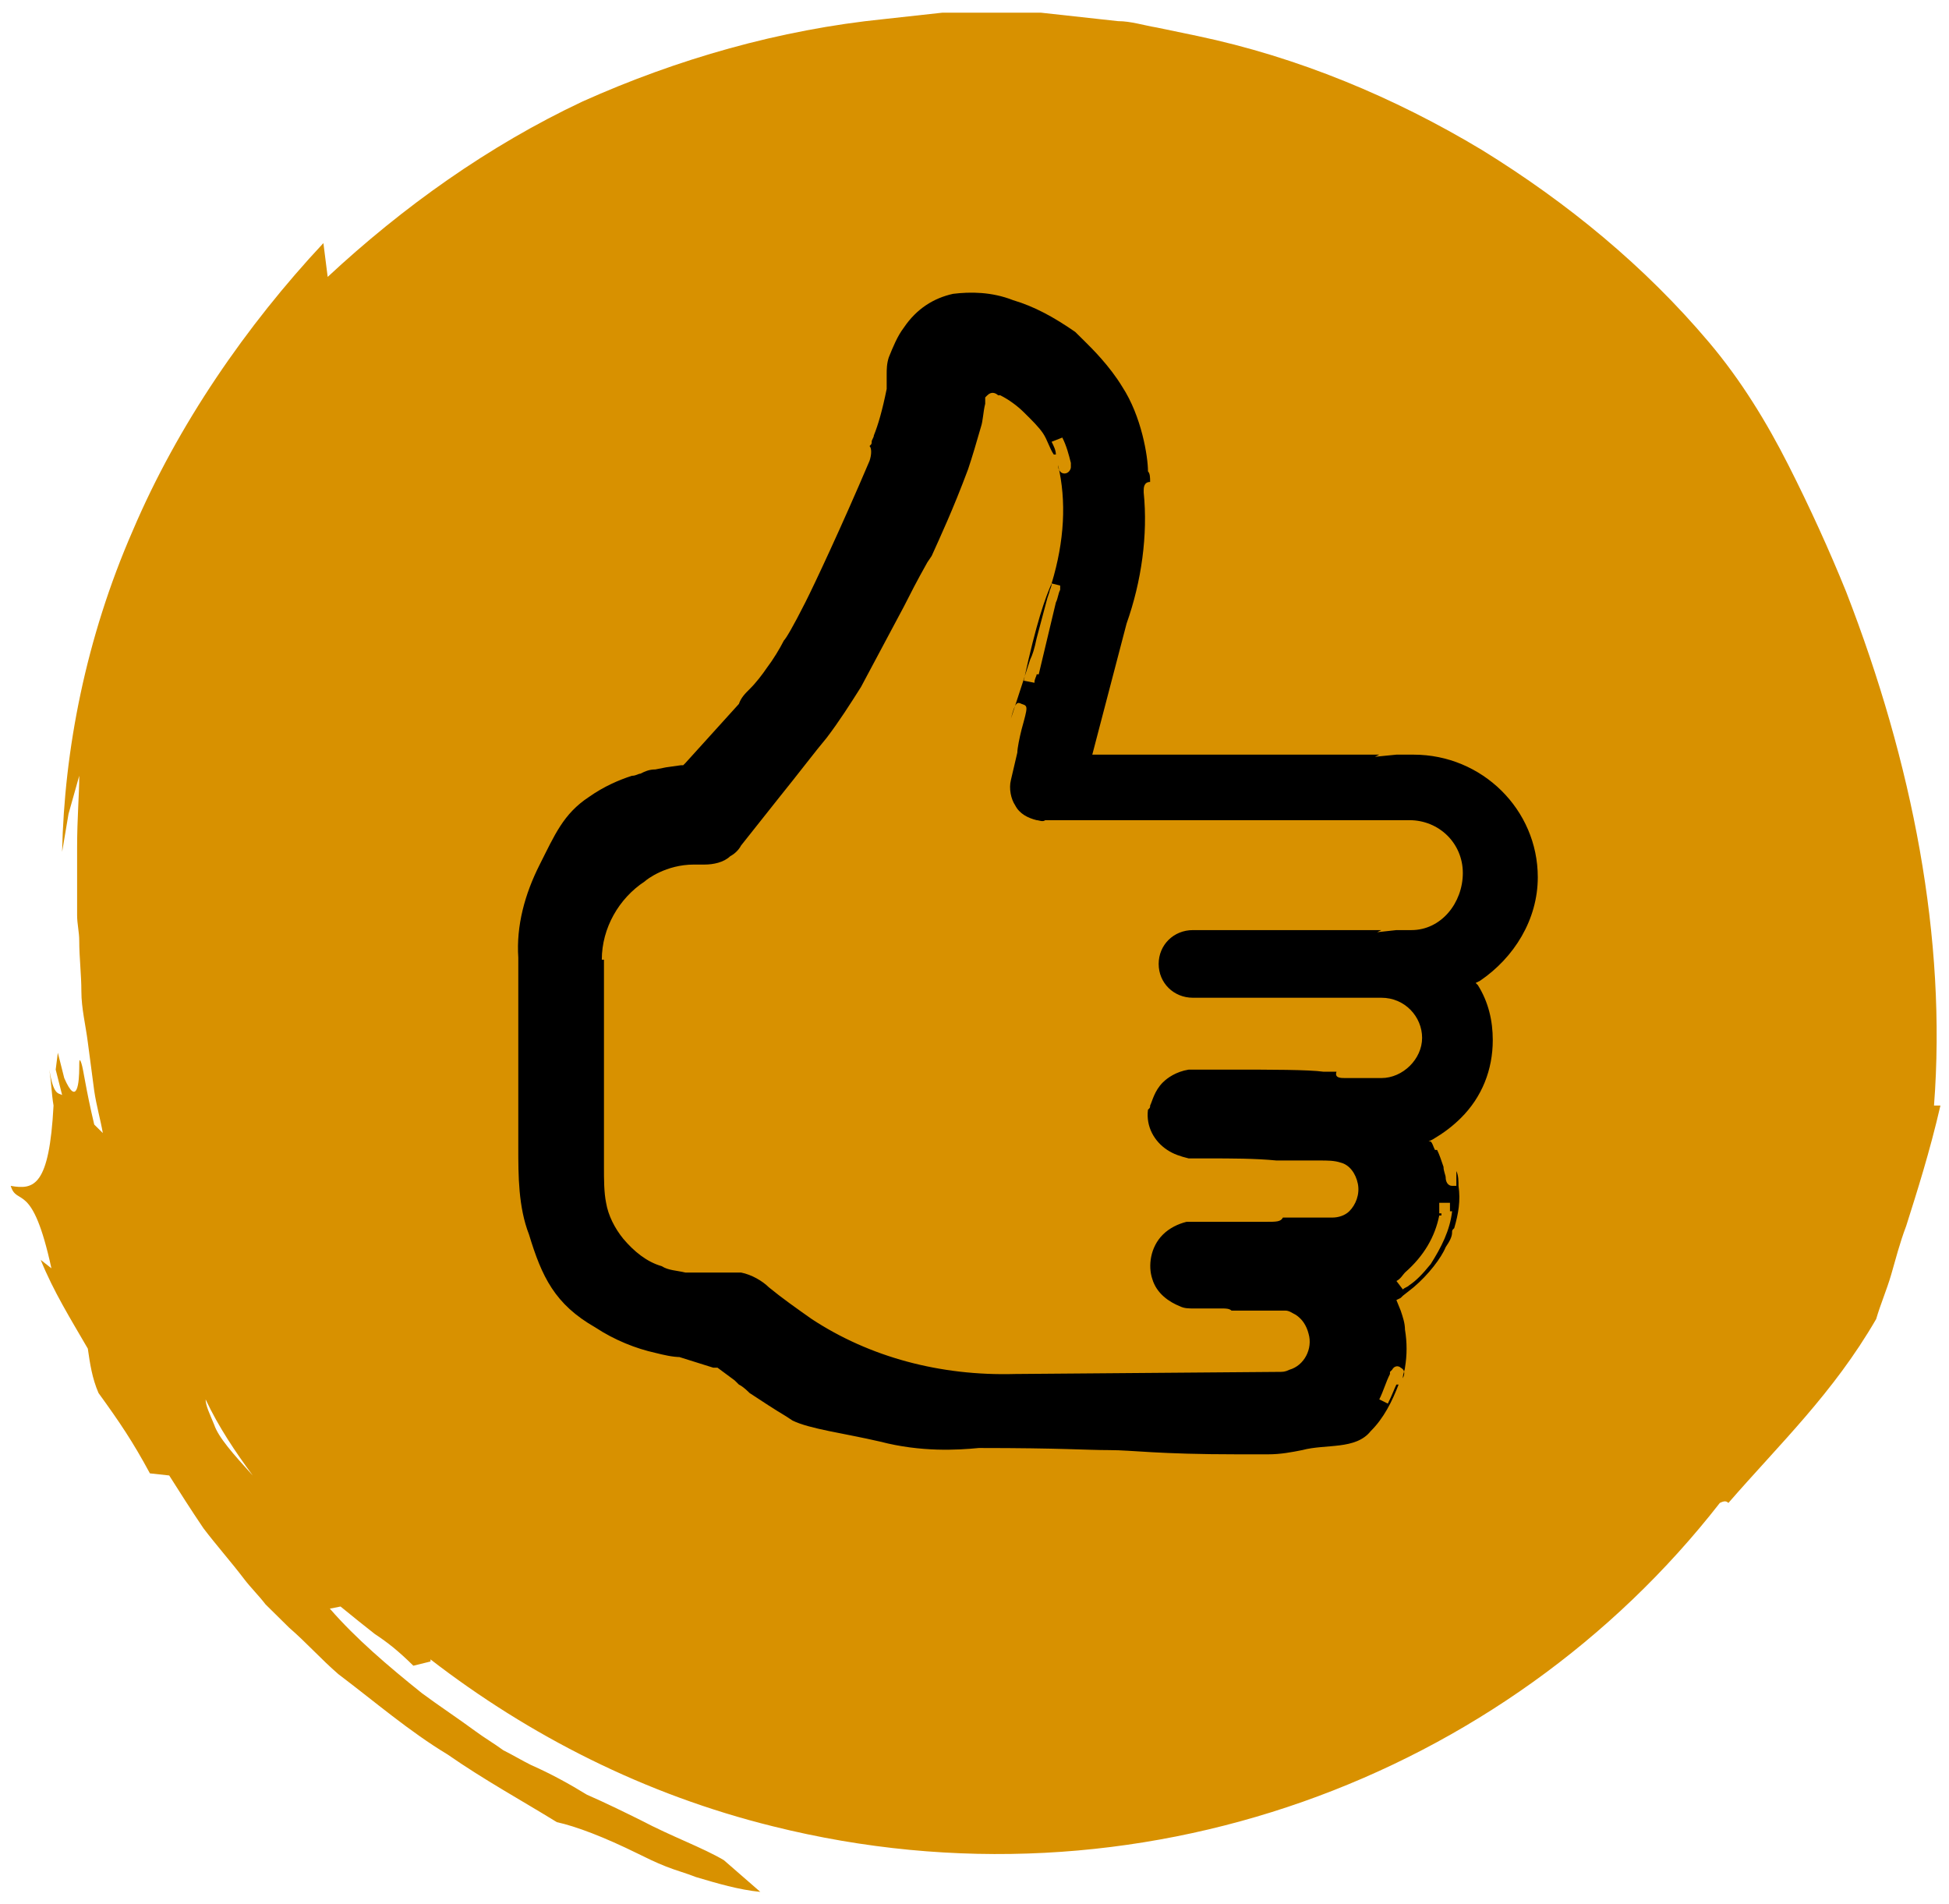
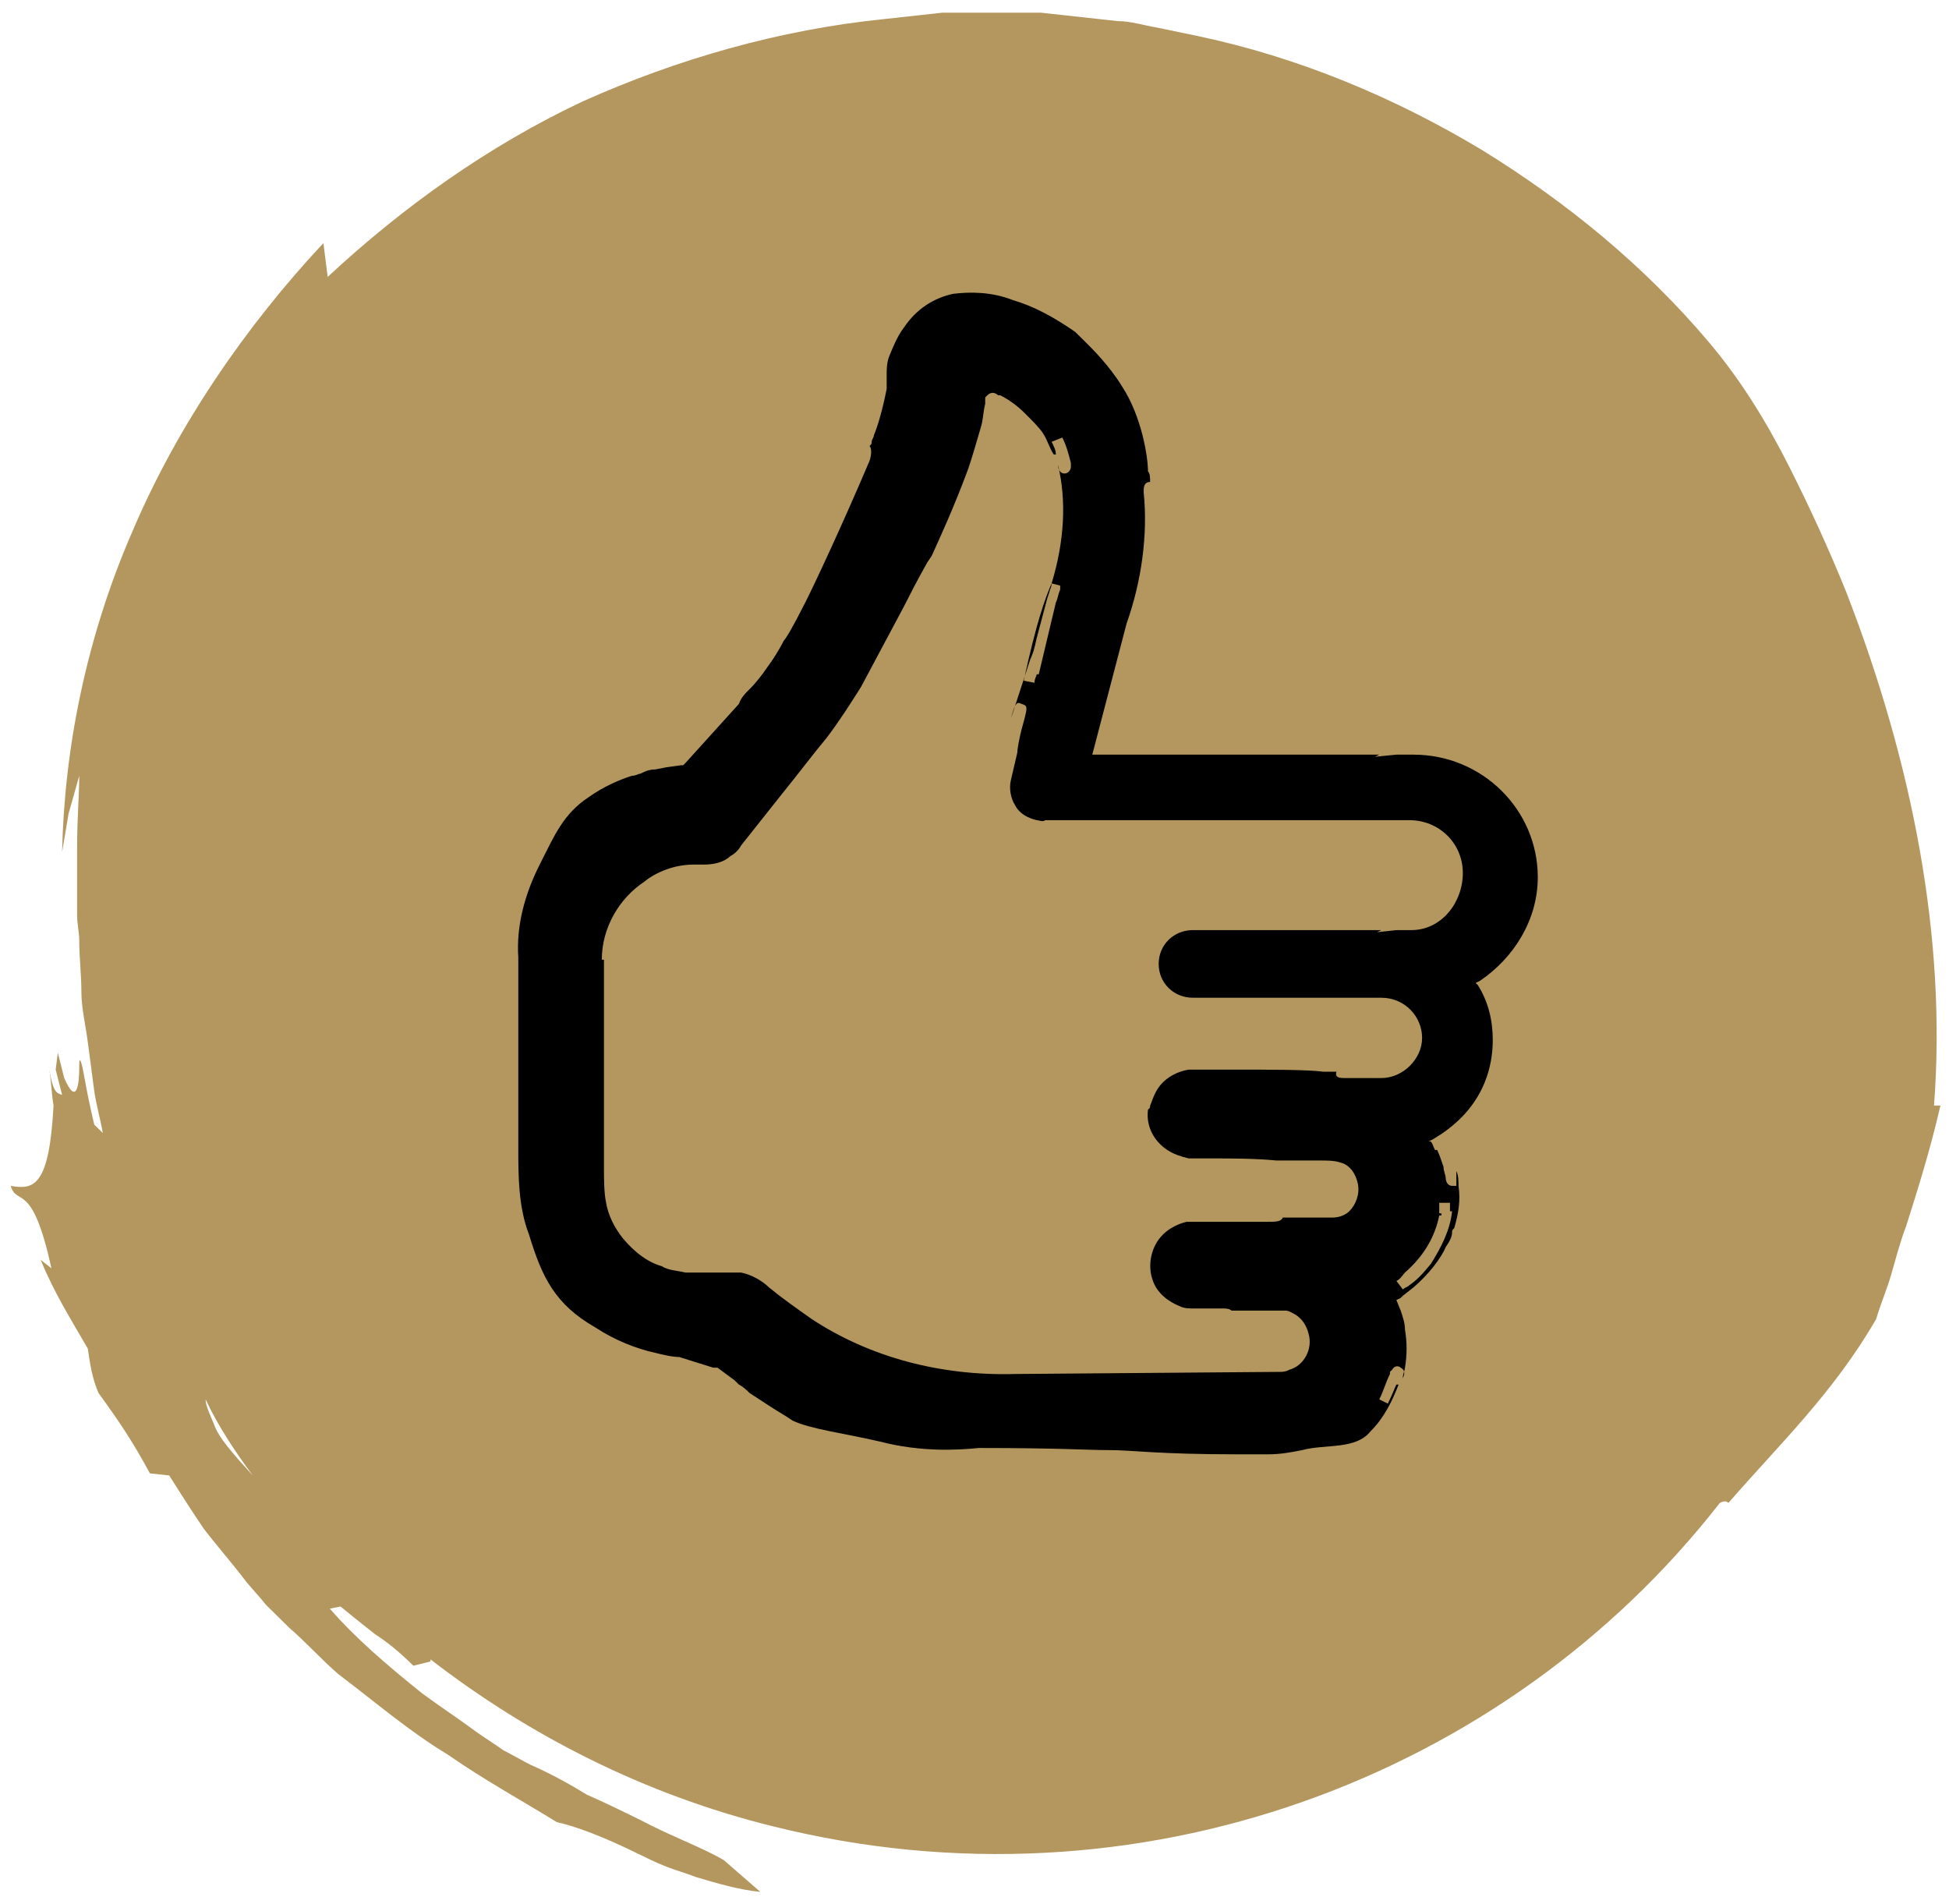
<svg xmlns="http://www.w3.org/2000/svg" width="85" height="83" viewBox="0 0 85 83">
  <g fill="none" fill-rule="evenodd">
    <g fill-rule="nonzero">
      <g>
        <g>
-           <path fill="#D89100" d="M80.516 25.81c-.747-1.843-1.587-3.687-2.521-5.53-.935-1.844-2.055-3.688-3.457-5.347-2.802-3.318-6.164-6.084-9.9-8.388-3.83-2.305-8.034-4.056-12.424-4.978l-1.774-.369c-.56-.092-1.121-.276-1.682-.276L45.396.553h-4.297l-.84.092-1.682.185c-4.577.46-9.06 1.751-13.17 3.595-4.11 1.935-7.847 4.609-11.116 7.65l-.187-1.474c-3.362 3.595-6.351 7.927-8.313 12.536-2.055 4.701-2.989 9.587-3.082 14.011l.28-1.659.467-1.66c0 .83-.093 1.844-.093 3.135v2.95c0 .368.093.737.093 1.106 0 .737.093 1.475.093 2.212 0 .737.187 1.475.28 2.212.094.738.187 1.383.28 2.12.094.646.281 1.29.375 1.844l-.374-.369c-.374-1.567-.467-2.396-.56-2.673-.094-.276-.094-.092-.094.184 0 .646-.093 1.752-.654.461l-.28-1.106-.093.738.28 1.106c-.187-.092-.374 0-.56-1.106.093.553.093 1.014.186 1.567-.187 3.502-.84 3.687-1.868 3.502.28.922.934-.276 1.775 3.595l-.467-.368c.56 1.382 1.307 2.58 2.055 3.871.093.646.186 1.29.467 1.936.934 1.29 1.494 2.12 2.241 3.503l.841.092c.467.737.934 1.475 1.495 2.304.56.738 1.214 1.475 1.774 2.213.28.369.654.737.934 1.106l1.028 1.014c.747.645 1.401 1.383 2.148 2.028 1.588 1.198 3.083 2.489 4.764 3.503 1.588 1.106 3.27 2.028 4.764 2.95.84.184 2.055.645 3.55 1.382.373.184.746.369 1.213.553.467.185.841.277 1.308.461.934.277 1.868.553 2.802.645l-1.588-1.382c-.934-.553-2.241-1.014-3.642-1.752-.748-.369-1.495-.737-2.336-1.106-.747-.46-1.588-.922-2.428-1.29-.374-.185-.84-.461-1.214-.646-.374-.276-.841-.553-1.215-.83-.747-.552-1.588-1.105-2.335-1.659-1.494-1.198-2.896-2.396-4.016-3.687l.467-.092c.56.461 1.027.83 1.494 1.198.56.37 1.028.738 1.681 1.383l.748-.184v-.092c4.296 3.318 9.34 5.9 14.945 7.282 15.879 3.963 31.945-2.12 41.285-14.104.187-.092.28-.092.374 0 2.242-2.58 4.577-4.793 6.445-8.02.187-.644.467-1.29.654-1.935s.374-1.383.654-2.12c.467-1.475 1.027-3.226 1.494-5.254h-.28c.56-7.282-.934-14.933-3.83-22.4zM11.022 64.341c-.84-.922-1.495-1.66-1.681-2.212-.187-.461-.374-.83-.374-1.106.56 1.198 1.308 2.304 2.055 3.318z" transform="translate(-675 -1289) translate(-16 1196) translate(691 93)" />
+           <path fill="#b3975e" d="M80.516 25.81c-.747-1.843-1.587-3.687-2.521-5.53-.935-1.844-2.055-3.688-3.457-5.347-2.802-3.318-6.164-6.084-9.9-8.388-3.83-2.305-8.034-4.056-12.424-4.978l-1.774-.369c-.56-.092-1.121-.276-1.682-.276L45.396.553h-4.297l-.84.092-1.682.185c-4.577.46-9.06 1.751-13.17 3.595-4.11 1.935-7.847 4.609-11.116 7.65l-.187-1.474c-3.362 3.595-6.351 7.927-8.313 12.536-2.055 4.701-2.989 9.587-3.082 14.011l.28-1.659.467-1.66c0 .83-.093 1.844-.093 3.135v2.95c0 .368.093.737.093 1.106 0 .737.093 1.475.093 2.212 0 .737.187 1.475.28 2.212.094.738.187 1.383.28 2.12.094.646.281 1.29.375 1.844l-.374-.369c-.374-1.567-.467-2.396-.56-2.673-.094-.276-.094-.092-.094.184 0 .646-.093 1.752-.654.461l-.28-1.106-.093.738.28 1.106c-.187-.092-.374 0-.56-1.106.093.553.093 1.014.186 1.567-.187 3.502-.84 3.687-1.868 3.502.28.922.934-.276 1.775 3.595l-.467-.368c.56 1.382 1.307 2.58 2.055 3.871.093.646.186 1.29.467 1.936.934 1.29 1.494 2.12 2.241 3.503l.841.092c.467.737.934 1.475 1.495 2.304.56.738 1.214 1.475 1.774 2.213.28.369.654.737.934 1.106l1.028 1.014c.747.645 1.401 1.383 2.148 2.028 1.588 1.198 3.083 2.489 4.764 3.503 1.588 1.106 3.27 2.028 4.764 2.95.84.184 2.055.645 3.55 1.382.373.184.746.369 1.213.553.467.185.841.277 1.308.461.934.277 1.868.553 2.802.645l-1.588-1.382c-.934-.553-2.241-1.014-3.642-1.752-.748-.369-1.495-.737-2.336-1.106-.747-.46-1.588-.922-2.428-1.29-.374-.185-.84-.461-1.214-.646-.374-.276-.841-.553-1.215-.83-.747-.552-1.588-1.105-2.335-1.659-1.494-1.198-2.896-2.396-4.016-3.687l.467-.092c.56.461 1.027.83 1.494 1.198.56.37 1.028.738 1.681 1.383l.748-.184v-.092c4.296 3.318 9.34 5.9 14.945 7.282 15.879 3.963 31.945-2.12 41.285-14.104.187-.092.28-.092.374 0 2.242-2.58 4.577-4.793 6.445-8.02.187-.644.467-1.29.654-1.935s.374-1.383.654-2.12c.467-1.475 1.027-3.226 1.494-5.254h-.28c.56-7.282-.934-14.933-3.83-22.4zM11.022 64.341c-.84-.922-1.495-1.66-1.681-2.212-.187-.461-.374-.83-.374-1.106.56 1.198 1.308 2.304 2.055 3.318z" transform="translate(-675 -1289) translate(-16 1196) translate(691 93)" />
          <path fill="#000" d="M64.357 42.863l.187-.092c1.494-1.014 2.522-2.673 2.522-4.517 0-2.95-2.429-5.346-5.418-5.346h-.747l-.934.092.187-.092H47.637l1.495-5.715c.654-1.844.934-3.872.747-5.715v-.092c0-.093 0-.37.28-.37 0-.184 0-.368-.093-.46 0-.645-.28-2.397-1.12-3.687-.561-.922-1.309-1.66-1.682-2.028l-.374-.369c-.934-.645-1.775-1.106-2.709-1.383-.934-.368-1.868-.368-2.615-.276-.84.184-1.588.645-2.148 1.475-.28.368-.467.83-.654 1.29-.094.277-.094.553-.094.738v.368h-.186.186v.277c-.186.922-.373 1.567-.56 2.028 0 .092-.094.184-.094.276 0 .093 0 .093-.093.185.093.092.093.369 0 .645-1.214 2.858-2.428 5.439-2.802 6.176-.56 1.106-.84 1.567-.934 1.66-.187.368-.467.829-.747 1.198-.187.276-.467.645-.748.921-.187.185-.373.37-.467.646l-2.335 2.58-.093.093h-.094l-.654.092-.467.092c-.28 0-.467.092-.653.185-.094 0-.187.092-.374.092-.56.184-1.214.46-1.868.922-1.121.737-1.495 1.659-2.149 2.95-.653 1.29-1.027 2.672-.934 4.055v8.296c0 1.199 0 2.581.467 3.78.56 1.843 1.121 3.042 2.896 4.055.84.554 1.775.922 2.615 1.107.374.092.748.184 1.121.184l-.654-.184 2.055.645h.187l.747.553.187.184c.187.092.374.277.467.369.56.369 1.121.737 1.588 1.014l.28.184c.748.37 2.242.553 3.83.922 1.775.461 3.363.369 4.297.277 3.643 0 4.67.092 5.698.092 1.027 0 2.055.184 5.604.184h1.308c.56 0 1.027-.092 1.494-.184 1.028-.277 2.335 0 2.99-.83.56-.553.933-1.29 1.214-2.028H60.9c-.093.185-.187.461-.374.83l-.373-.184c.187-.37.28-.738.467-1.107v-.092l.093-.092c.094-.184.28-.184.374-.092.187.092.187.276.093.46 0-.184.094-.368.094-.46.093-.553.093-1.106 0-1.66 0-.276-.094-.552-.187-.829l-.187-.46.187-.093.093-.092.467-.369c.654-.553 1.215-1.29 1.401-1.751.187-.277.28-.461.28-.646 0-.092 0-.092.094-.184.187-.645.28-1.198.187-1.844 0-.184 0-.46-.094-.645v.645h-.186c-.187 0-.28-.184-.28-.368 0-.092-.094-.277-.094-.461-.093-.277-.187-.553-.28-.738h-.094c-.093-.184-.093-.276-.186-.368h-.094l.187-.092c.467-.277.84-.554 1.214-.922.934-.922 1.401-2.12 1.401-3.41 0-.83-.186-1.66-.653-2.398l-.094-.092zm-1.588 10.14h.094v-.092h-.094v-.277-.184h.467v.369h.094c-.094.83-.467 1.567-.934 2.304-.374.461-.654.738-.934.922-.094.092-.187.092-.28.184l-.28-.368c.186-.093.28-.277.373-.37.84-.737 1.307-1.566 1.494-2.488zm-1.214-12.444H60.9l-.84.092.186-.092h-8.22c-.84 0-1.494.645-1.494 1.475 0 .83.654 1.475 1.494 1.475h8.22c1.028 0 1.775.83 1.775 1.75 0 .923-.84 1.752-1.775 1.752H58.66c-.186 0-.467 0-.373-.276h-.56c-.655-.092-2.336-.092-4.017-.092H51.84c-.56.092-.934.368-1.121.553-.374.368-.467.83-.56 1.014 0 .092 0 .092-.094.184-.093.737.28 1.383.84 1.751.28.185.561.277.935.37H52.68c1.028 0 2.055 0 2.99.091h1.867c.374 0 .654 0 .935.093.373.092.653.46.747.921.093.461-.094.922-.374 1.199-.187.184-.467.276-.747.276H55.95c-.094.185-.28.185-.748.185H51.747c-.373.092-.747.276-1.027.553-.56.553-.654 1.382-.467 1.935.187.646.747 1.014 1.214 1.199.187.092.374.092.654.092h1.214c.094 0 .28 0 .374.092h2.335c.187 0 .28.092.467.184.28.185.467.461.56.83.187.645-.186 1.383-.84 1.567-.187.092-.28.092-.467.092l-11.49.092c-3.269.093-6.35-.737-8.873-2.396-.654-.461-1.308-.922-1.868-1.383-.28-.276-.747-.553-1.214-.645H29.89c-.375-.092-.748-.092-1.028-.277-.654-.184-1.215-.645-1.682-1.198-.373-.46-.654-1.014-.747-1.567-.093-.461-.093-1.014-.093-1.567v-7.559-.553-.922h-.094c0-1.382.748-2.673 1.868-3.41.094-.092.934-.738 2.149-.738h.467c.373 0 .84-.092 1.12-.368.187-.093.374-.277.468-.461L34 34.752c.747-.922 1.588-2.028 2.055-2.581.56-.738 1.027-1.475 1.494-2.213l1.869-3.503c.28-.553.56-1.106 1.027-1.935l.187-.277c.373-.83.934-2.028 1.588-3.78.187-.552.373-1.198.56-1.843.094-.276.094-.645.187-1.014v-.092-.184l.093-.093c.187-.184.374-.092.467 0h.094c.374.185.747.461 1.027.738.374.369.654.645.841.922.187.276.28.645.467.922h.093c0-.185-.093-.37-.186-.554l.467-.184c.186.369.28.738.373 1.106v.185c0 .092-.093.276-.28.276-.187 0-.28-.184-.28-.369.373 1.567.28 3.319-.28 5.162 0 .185-.094.277-.094.37l-.093.276-.467 1.751c-.094.461-.187.738-.28.922l-.841 2.58c.187-.737.28-.737.467-.644.28.092.28.092 0 1.106-.093.369-.187.83-.187 1.014l-.28 1.198c-.093.369 0 .83.187 1.106.187.369.56.553.934.645.093 0 .28.093.373 0h15.88c1.307 0 2.335 1.014 2.335 2.305 0 1.29-.934 2.489-2.242 2.489zM46.236 25.534v.184c-.093.184-.093.369-.187.553l-.747 3.134h-.093c0 .092-.094.184-.094.369l-.467-.092c.56-2.581.934-3.595 1.215-4.24l.373.092z" transform="translate(-675 -1289) translate(-16 1196) translate(691 93)" />
        </g>
      </g>
    </g>
  </g>
</svg>
